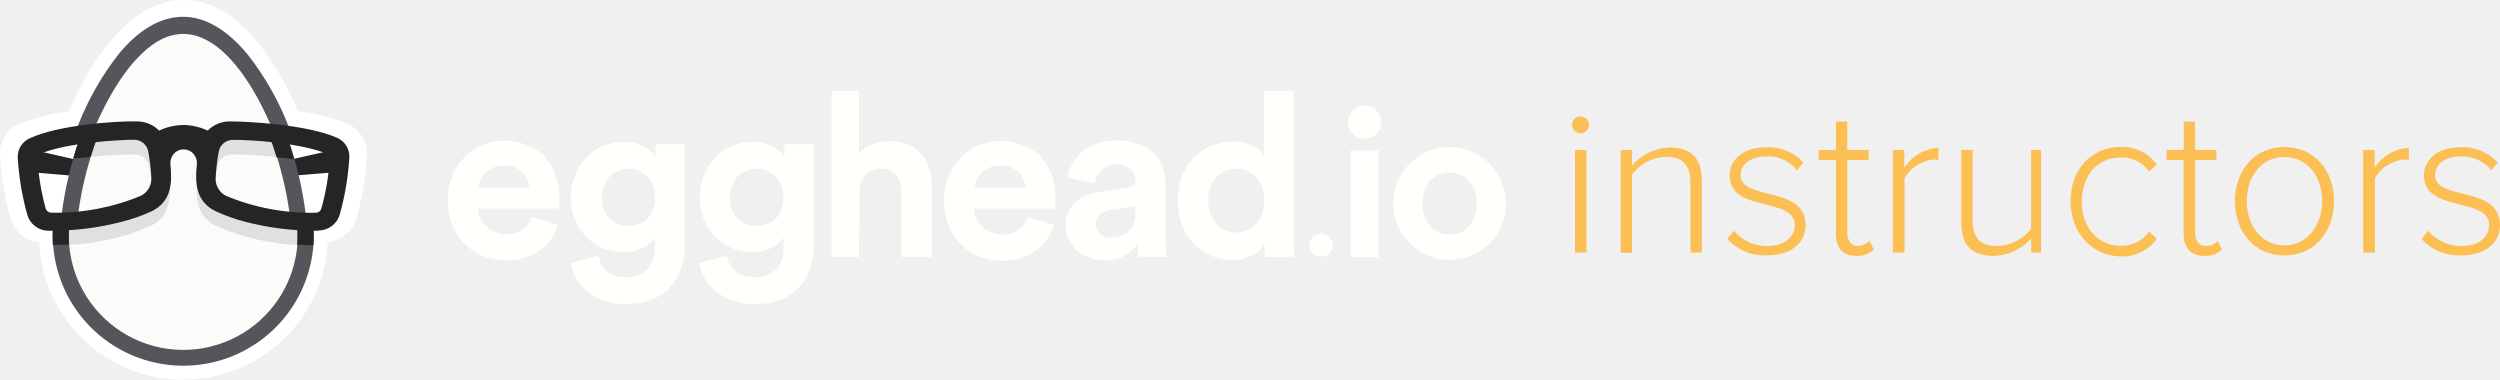
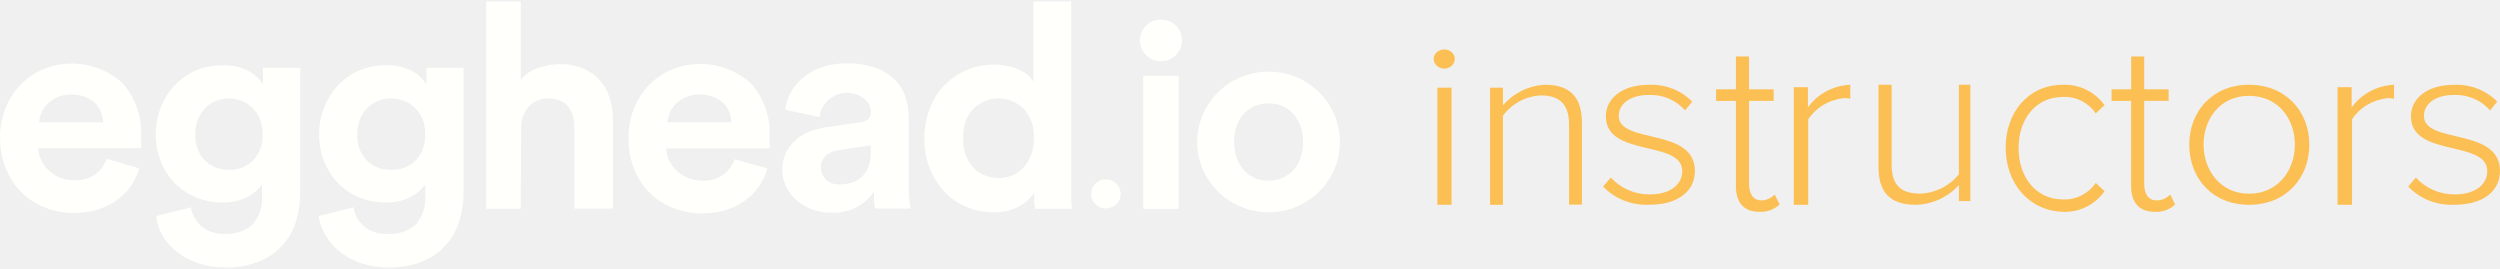
- <svg xmlns="http://www.w3.org/2000/svg" viewBox="0 0 351.71 53.42">
-   <defs>
-     <style>.cls-1{fill:#fffffb;}.cls-2{fill:#fcbf53;}.cls-3{fill:#fff;}.cls-4{fill:#fcfbfa;}.cls-5{fill:#252526;}.cls-6{fill:#e0e0e0;}.cls-7{fill:#56555c;}</style>
-   </defs>
-   <g id="Layer_2" data-name="Layer 2">
-     <g id="Layer_1-2" data-name="Layer 1">
-       <path class="cls-1" d="M78.45,31.61a6.63,6.63,0,0,1-.92,2A6.75,6.75,0,0,1,76,35.16a7.38,7.38,0,0,1-2.12,1.08,8.38,8.38,0,0,1-2.66.4,8.73,8.73,0,0,1-3.13-.57,7.58,7.58,0,0,1-2.62-1.66,8,8,0,0,1-1.79-2.68A9.21,9.21,0,0,1,63,28.16a8.9,8.9,0,0,1,.65-3.46,8,8,0,0,1,1.73-2.63,7.76,7.76,0,0,1,2.5-1.68A8.3,8.3,0,0,1,76.6,22a8.46,8.46,0,0,1,2.07,6q0,.45,0,.86t0,.47H67.24a3.42,3.42,0,0,0,.37,1.44,4,4,0,0,0,.87,1.15,3.93,3.93,0,0,0,1.24.76,4.17,4.17,0,0,0,1.52.27,3.73,3.73,0,0,0,2.37-.68,3.86,3.86,0,0,0,1.24-1.74Zm-4-5.2a3.89,3.89,0,0,0-.24-1.15,2.77,2.77,0,0,0-.65-1,3.33,3.33,0,0,0-1.1-.71,4.08,4.08,0,0,0-1.57-.27,3.59,3.59,0,0,0-1.49.29,3.66,3.66,0,0,0-1.1.74,3.29,3.29,0,0,0-.69,1,3.16,3.16,0,0,0-.27,1.1Z" />
-       <path class="cls-1" d="M84.2,36a3.56,3.56,0,0,0,1.19,2.16,3.71,3.71,0,0,0,2.52.84A4.36,4.36,0,0,0,91,38a4.49,4.49,0,0,0,1.1-3.37V33.42a4.37,4.37,0,0,1-1.58,1.4,5.67,5.67,0,0,1-2.84.63,7.38,7.38,0,0,1-2.94-.58,7,7,0,0,1-2.34-1.61,7.6,7.6,0,0,1-1.55-2.44,8.55,8.55,0,0,1,0-6.07,7.92,7.92,0,0,1,1.52-2.47,7,7,0,0,1,2.32-1.68,7.2,7.2,0,0,1,3-.61,5.69,5.69,0,0,1,3,.68,4,4,0,0,1,1.52,1.49V20.28h4.13V34.45a10.52,10.52,0,0,1-.47,3.15,7,7,0,0,1-4.05,4.49,9.46,9.46,0,0,1-3.81.69,9,9,0,0,1-3-.47,8,8,0,0,1-2.34-1.26,6.54,6.54,0,0,1-1.61-1.84A6,6,0,0,1,80.33,37Zm4.26-4.23a3.57,3.57,0,0,0,2.7-1.1,4.07,4.07,0,0,0,1-2.94,3.92,3.92,0,0,0-1.1-2.92,3.64,3.64,0,0,0-2.65-1.08A4,4,0,0,0,87,24a3.43,3.43,0,0,0-1.21.81,3.78,3.78,0,0,0-.81,1.28,4.48,4.48,0,0,0-.29,1.65,4,4,0,0,0,1.07,3A3.69,3.69,0,0,0,88.46,31.77Z" />
-       <path class="cls-1" d="M102.26,36a3.56,3.56,0,0,0,1.19,2.16A3.71,3.71,0,0,0,106,39a4.36,4.36,0,0,0,3.13-1,4.49,4.49,0,0,0,1.1-3.37V33.42a4.37,4.37,0,0,1-1.58,1.4,5.67,5.67,0,0,1-2.84.63,7.38,7.38,0,0,1-2.94-.58,7,7,0,0,1-2.34-1.61A7.6,7.6,0,0,1,99,30.82a8.55,8.55,0,0,1,0-6.07,7.92,7.92,0,0,1,1.52-2.47,7,7,0,0,1,2.32-1.68,7.2,7.2,0,0,1,3-.61,5.69,5.69,0,0,1,3,.68,4,4,0,0,1,1.52,1.49V20.28h4.13V34.45A10.52,10.52,0,0,1,114,37.6a7,7,0,0,1-4.05,4.49,9.46,9.46,0,0,1-3.81.69,9,9,0,0,1-3-.47,8,8,0,0,1-2.34-1.26,6.54,6.54,0,0,1-1.61-1.84A6,6,0,0,1,98.39,37Zm4.26-4.23a3.57,3.57,0,0,0,2.7-1.1,4.07,4.07,0,0,0,1-2.94,3.92,3.92,0,0,0-1.1-2.92,3.64,3.64,0,0,0-2.65-1.08A4,4,0,0,0,105,24a3.43,3.43,0,0,0-1.21.81,3.78,3.78,0,0,0-.81,1.28,4.48,4.48,0,0,0-.29,1.65,4,4,0,0,0,1.07,3A3.69,3.69,0,0,0,106.52,31.77Z" />
-       <path class="cls-1" d="M120.84,36.16H117V12.78h3.85V21.6a4.28,4.28,0,0,1,2-1.34,7.24,7.24,0,0,1,2.33-.4,6.37,6.37,0,0,1,2.63.5,5.23,5.23,0,0,1,1.84,1.34,5.45,5.45,0,0,1,1.08,2,8.36,8.36,0,0,1,.36,2.45v10h-4.29V26.9a3.6,3.6,0,0,0-.69-2.26,2.65,2.65,0,0,0-2.24-.9,2.68,2.68,0,0,0-2.13.89,3.52,3.52,0,0,0-.84,2.21Z" />
-       <path class="cls-1" d="M148.25,31.61a6.63,6.63,0,0,1-.92,2,6.75,6.75,0,0,1-1.53,1.6,7.38,7.38,0,0,1-2.12,1.08,8.38,8.38,0,0,1-2.66.4,8.73,8.73,0,0,1-3.13-.57,7.58,7.58,0,0,1-2.62-1.66,8,8,0,0,1-1.79-2.68,9.21,9.21,0,0,1-.66-3.58,8.9,8.9,0,0,1,.65-3.46,8,8,0,0,1,1.73-2.63,7.76,7.76,0,0,1,2.5-1.68,8.3,8.3,0,0,1,8.72,1.6,8.46,8.46,0,0,1,2.07,6q0,.45,0,.86t0,.47H137a3.42,3.42,0,0,0,.37,1.44,4,4,0,0,0,.87,1.15,3.93,3.93,0,0,0,1.24.76A4.17,4.17,0,0,0,141,33a3.73,3.73,0,0,0,2.37-.68,3.86,3.86,0,0,0,1.24-1.74Zm-4-5.2a3.89,3.89,0,0,0-.24-1.15,2.77,2.77,0,0,0-.65-1,3.33,3.33,0,0,0-1.1-.71,4.08,4.08,0,0,0-1.57-.27,3.59,3.59,0,0,0-1.49.29,3.66,3.66,0,0,0-1.1.74,3.29,3.29,0,0,0-.69,1,3.16,3.16,0,0,0-.27,1.1Z" />
-       <path class="cls-1" d="M149.9,31.84a4.4,4.4,0,0,1,1.39-3.33,4.86,4.86,0,0,1,1.5-1,8.26,8.26,0,0,1,1.86-.52l3.91-.58a1.46,1.46,0,0,0,.94-.4,1.09,1.09,0,0,0,.26-.73,1.92,1.92,0,0,0-.66-1.45,3.06,3.06,0,0,0-5.05,2L150.23,25a5.23,5.23,0,0,1,.58-1.87,5.78,5.78,0,0,1,1.32-1.68,6.68,6.68,0,0,1,2.07-1.21,8,8,0,0,1,2.84-.47,9.06,9.06,0,0,1,3.2.5,6,6,0,0,1,2.15,1.32,4.91,4.91,0,0,1,1.19,1.92,7.11,7.11,0,0,1,.37,2.29v7.82q0,.65.06,1.37t.13,1.15H160.2a8.29,8.29,0,0,1-.11-.89q0-.57,0-1a5.54,5.54,0,0,1-1.76,1.65,5.47,5.47,0,0,1-2.92.71,6.13,6.13,0,0,1-2.28-.4,5.45,5.45,0,0,1-1.73-1.07,4.52,4.52,0,0,1-1.08-1.52A4.45,4.45,0,0,1,149.9,31.84Zm6.36,1.58a4.79,4.79,0,0,0,1.31-.18,2.77,2.77,0,0,0,1.11-.61,3.1,3.1,0,0,0,.77-1.13,4.59,4.59,0,0,0,.29-1.76V29l-3.58.55a2.83,2.83,0,0,0-1.4.6,1.72,1.72,0,0,0-.57,1.4,1.84,1.84,0,0,0,.52,1.28A2,2,0,0,0,156.26,33.42Z" />
-       <path class="cls-1" d="M182,33.29q0,.81,0,1.6t.1,1.28h-4.1a5.51,5.51,0,0,1-.11-.77q0-.52,0-1.07a4.4,4.4,0,0,1-1.7,1.58,5.54,5.54,0,0,1-2.76.65,7.65,7.65,0,0,1-3.13-.63,7.22,7.22,0,0,1-2.44-1.74,8.18,8.18,0,0,1-1.6-2.65,9.8,9.8,0,0,1,0-6.6,8.13,8.13,0,0,1,1.57-2.63,7.65,7.65,0,0,1,7.28-2.21,5.93,5.93,0,0,1,1.31.48,3.69,3.69,0,0,1,.89.63,2.61,2.61,0,0,1,.5.66V12.78H182Zm-12-5.1a4.69,4.69,0,0,0,1.11,3.33,3.88,3.88,0,0,0,5.6,0,4.7,4.7,0,0,0,1.13-3.36,4.47,4.47,0,0,0-1.13-3.28,3.94,3.94,0,0,0-5.57,0A4.49,4.49,0,0,0,170,28.19Z" />
-       <path class="cls-1" d="M184.23,34.5a1.61,1.61,0,0,1,.47-1.17,1.55,1.55,0,0,1,1.15-.48,1.65,1.65,0,0,1,1.65,1.65,1.55,1.55,0,0,1-.48,1.15,1.61,1.61,0,0,1-1.17.47,1.61,1.61,0,0,1-1.63-1.63Z" />
-       <path class="cls-1" d="M189.63,17.18a2.34,2.34,0,0,1,4.69,0,2.34,2.34,0,1,1-4.69,0Zm.37,19v-15h3.94v15Z" />
-       <path class="cls-1" d="M196,28.63a7.93,7.93,0,0,1,15.86,0,7.93,7.93,0,0,1-15.86,0Zm11.77,0c0-2.33-1.37-4.35-3.85-4.35s-3.82,2-3.82,4.35S201.46,33,203.92,33,207.77,31,207.77,28.63Z" />
-       <path class="cls-2" d="M221.15,17.55a1.2,1.2,0,0,1,1.2-1.17,1.18,1.18,0,0,1,1.2,1.17,1.21,1.21,0,0,1-1.2,1.2A1.23,1.23,0,0,1,221.15,17.55Zm.43,18V21.1h1.6V35.54Z" />
-       <path class="cls-2" d="M237.82,35.54V25.7c0-2.8-1.41-3.64-3.51-3.64a6.2,6.2,0,0,0-4.71,2.5v11H228V21.1h1.6v2.18a7.4,7.4,0,0,1,5.24-2.54c3,0,4.58,1.43,4.58,4.69v10.1Z" />
-       <path class="cls-2" d="M243,33.61l.93-1.14a6.05,6.05,0,0,0,4.69,2.14c2.44,0,3.88-1.26,3.88-2.95,0-4-9.17-1.71-9.17-6.95,0-2.23,1.89-4,5.17-4a6.68,6.68,0,0,1,5.2,2.14l-.87,1.11A5.29,5.29,0,0,0,248.49,22c-2.26,0-3.61,1.14-3.61,2.65,0,3.64,9.14,1.41,9.14,7,0,2.35-1.8,4.27-5.44,4.27A7,7,0,0,1,243,33.61Z" />
-       <path class="cls-2" d="M258.28,32.85V22.51h-2.41V21.1h2.41v-4h1.6v4h3v1.4h-3V32.61c0,1.17.48,2,1.51,2A2.29,2.29,0,0,0,263,33.9l.61,1.2a3.3,3.3,0,0,1-2.48.9C259.21,36,258.28,34.84,258.28,32.85Z" />
-       <path class="cls-2" d="M266.3,35.54V21.1h1.6v2.5a6.1,6.1,0,0,1,4.81-2.8v1.71a3.19,3.19,0,0,0-.77-.06,5.42,5.42,0,0,0-4,2.59v10.5Z" />
-       <path class="cls-2" d="M285.75,35.54v-2A7.34,7.34,0,0,1,280.5,36c-3,0-4.58-1.38-4.58-4.66V21.1h1.6V31c0,2.83,1.41,3.61,3.51,3.61a6.26,6.26,0,0,0,4.71-2.41V21.1h1.4V35.54Z" />
-       <path class="cls-2" d="M291.29,28.29c0-4.24,2.77-7.61,7-7.61a6,6,0,0,1,5.14,2.47l-1.08,1a4.6,4.6,0,0,0-4-2c-3.4,0-5.47,2.71-5.47,6.2s2.08,6.23,5.47,6.23a4.63,4.63,0,0,0,4-2l1.08,1a5.94,5.94,0,0,1-5.14,2.5C294.06,35.93,291.29,32.53,291.29,28.29Z" />
-       <path class="cls-2" d="M307.2,32.85V22.51H304.8V21.1h2.41v-4h1.6v4h3v1.4h-3V32.61c0,1.17.48,2,1.51,2A2.29,2.29,0,0,0,312,33.9l.61,1.2a3.3,3.3,0,0,1-2.48.9C308.14,36,307.2,34.84,307.2,32.85Z" />
-       <path class="cls-2" d="M314.42,28.29c0-4.24,2.71-7.61,6.95-7.61s7,3.37,7,7.61-2.71,7.64-7,7.64S314.42,32.53,314.42,28.29Zm12.27,0c0-3.22-1.89-6.2-5.32-6.2s-5.29,3-5.29,6.2,1.92,6.23,5.29,6.23S326.69,31.54,326.69,28.29Z" />
-       <path class="cls-2" d="M332.47,35.54V21.1h1.6v2.5a6.1,6.1,0,0,1,4.81-2.8v1.71a3.19,3.19,0,0,0-.77-.06,5.42,5.42,0,0,0-4,2.59v10.5Z" />
-       <path class="cls-2" d="M340.68,33.61l.93-1.14a6.05,6.05,0,0,0,4.69,2.14c2.44,0,3.88-1.26,3.88-2.95,0-4-9.17-1.71-9.17-6.95,0-2.23,1.89-4,5.17-4a6.68,6.68,0,0,1,5.2,2.14l-.87,1.11A5.29,5.29,0,0,0,346.18,22c-2.26,0-3.61,1.14-3.61,2.65,0,3.64,9.14,1.41,9.14,7,0,2.35-1.8,4.27-5.44,4.27A7,7,0,0,1,340.68,33.61Z" />
-       <path class="cls-3" d="M25.82,53.42A20.3,20.3,0,0,1,5.51,34.13v0a4.84,4.84,0,0,1-4.08-3.62A41.47,41.47,0,0,1,0,21.74a4.54,4.54,0,0,1,2.7-4.29,28.6,28.6,0,0,1,7-1.81,41.25,41.25,0,0,1,5.71-9.72C18.65,2,22.15,0,25.82,0S33,2,36.22,5.91a41.2,41.2,0,0,1,5.71,9.71,28.21,28.21,0,0,1,7,1.82,4.53,4.53,0,0,1,2.7,4.29,41.5,41.5,0,0,1-1.43,8.75,4.84,4.84,0,0,1-4.1,3.62v0a20.4,20.4,0,0,1-1.37,6.39,20.33,20.33,0,0,1-18.94,12.9Z" />
-       <path class="cls-4" d="M25.79,4.24c9.15,0,16.58,19.68,16.58,28.83a16.58,16.58,0,1,1-33.15,0C9.21,23.92,16.63,4.24,25.79,4.24Z" />
-       <path class="cls-5" d="M46.8,21.11,40,22.65l1.06,2.08s6.74-.56,6.74-.56Z" />
-       <path class="cls-5" d="M4.77,21.11l6.76,1.55-1.06,2.08s-6.74-.56-6.74-.56Z" />
-       <path class="cls-6" d="M18.83,19.56A2.11,2.11,0,0,1,21,21.33a27.79,27.79,0,0,1,.42,3.49,4.46,4.46,0,0,1-.09,1c-.08-.84-.21-1.65-.33-2.34a2.11,2.11,0,0,0-2.13-1.77,57.81,57.81,0,0,0-7.59.58c.24-.74.49-1.48.77-2.22A57.38,57.38,0,0,1,18.83,19.56Z" />
-       <path class="cls-6" d="M42.33,32.34a33,33,0,0,1-12.22-2.9,4.3,4.3,0,0,1-2.37-3.61c-.22,2.51.25,4.79,2.6,5.92a31.76,31.76,0,0,0,11.95,2.72c0-.46.06-.92.06-1.38C42.35,32.84,42.34,32.59,42.33,32.34Z" />
-       <path class="cls-6" d="M9.26,32.34a33,33,0,0,0,12.22-2.9,4.3,4.3,0,0,0,2.37-3.61c.22,2.51-.25,4.79-2.6,5.92A31.76,31.76,0,0,1,9.3,34.46c0-.46-.06-.92-.06-1.38C9.24,32.84,9.25,32.59,9.26,32.34Z" />
-       <path class="cls-6" d="M32.73,19.56a2.11,2.11,0,0,0-2.13,1.77,27.79,27.79,0,0,0-.42,3.49,4.46,4.46,0,0,0,.09,1c.08-.84.21-1.65.33-2.34a2.11,2.11,0,0,1,2.13-1.77,57.81,57.81,0,0,1,7.59.58c-.24-.74-.49-1.48-.77-2.22A57.38,57.38,0,0,0,32.73,19.56Z" />
-       <path class="cls-7" d="M40.12,18.23,38.51,18l-.25,0-.1-.23c-3.43-8-7-11-8.87-12a7,7,0,0,0-3.51-1,7,7,0,0,0-3.51,1c-4.28,2.47-7.39,8.61-8.87,12l-.1.23-.25,0-1.61.19-.73.1.28-.68a39.57,39.57,0,0,1,5.7-10c2.87-3.48,5.93-5.25,9.08-5.25S32,4.22,34.87,7.7a39.53,39.53,0,0,1,5.7,10l.28.68Z" />
-       <path class="cls-7" d="M42.51,30.58l-1.36-.06-.39,0,0-.39a51.33,51.33,0,0,0-2.54-10.3l-.26-.73.76.1,1.5.23.28,0,.09.27A52.54,52.54,0,0,1,43,30.05l.06.54Z" />
-       <path class="cls-5" d="M41.38,22.4c-.26-.89-.54-1.78-.84-2.67l-.09-.27-.28,0-1.5-.23-.76-.1.26.73c.27.76.52,1.52.75,2.28C40,22.22,40.75,22.32,41.38,22.4Z" />
-       <path class="cls-7" d="M8.69,30a52.54,52.54,0,0,1,2.45-10.32l.09-.27.28,0,1.5-.23.76-.1-.26.73A51.32,51.32,0,0,0,11,30l0,.39-.39,0-1.36.06H8.63Z" />
-       <path class="cls-5" d="M12.74,22.09c.24-.78.5-1.57.77-2.34l.26-.73-.76.1-1.5.23-.28,0-.09.27c-.3.88-.58,1.77-.83,2.65C11.4,22.18,11.8,22.18,12.74,22.09Z" />
-       <path class="cls-7" d="M25.79,51.45A18.38,18.38,0,0,1,8.69,39.81a18.6,18.6,0,0,1-1.26-7.48v-.4h.4l1.41-.05.46,0,0,.46a16.15,16.15,0,0,0,1.07,6.61,16.11,16.11,0,0,0,26.64,5.32,16,16,0,0,0,3.39-5.32,16.15,16.15,0,0,0,1.07-6.61l0-.46.46,0,1.41.05h.4v.4a18.6,18.6,0,0,1-1.26,7.47,18.36,18.36,0,0,1-17.1,11.65Z" />
-       <path class="cls-5" d="M9.7,32.31l0-.46-.46,0-1.41.05h-.4v.4a19.51,19.51,0,0,0,0,2.18l2.26-.07A17.48,17.48,0,0,1,9.7,32.31Z" />
-       <path class="cls-5" d="M44.09,34.5a19.49,19.49,0,0,0,0-2.17v-.4h-.4l-1.41-.05-.46,0,0,.46a17.48,17.48,0,0,1,0,2.1Z" />
-       <path class="cls-5" d="M44.77,32.46a39.39,39.39,0,0,1-10.24-1.25,24.83,24.83,0,0,1-4.18-1.49h0c-2.81-1.35-2.93-4-2.66-6.51a2,2,0,0,0-.82-1.88,1.86,1.86,0,0,0-2.07,0,2,2,0,0,0-.82,1.88c.26,2.47.15,5.17-2.66,6.52l0,0a24.91,24.91,0,0,1-4.18,1.47A39.39,39.39,0,0,1,6.82,32.46h0a3.1,3.1,0,0,1-3-2.32,38.32,38.32,0,0,1-1.33-8,2.85,2.85,0,0,1,1.7-2.69C8,17.67,15.9,17,19.26,17.08a4.34,4.34,0,0,1,3.12,1.29,8.37,8.37,0,0,1,3.42-.79,8.38,8.38,0,0,1,3.42.79,4.32,4.32,0,0,1,3.12-1.29c2,0,10.68.35,15.11,2.32a2.86,2.86,0,0,1,1.7,2.7,38.15,38.15,0,0,1-1.33,8,3.1,3.1,0,0,1-3,2.32Zm-12-12.78a2,2,0,0,0-2,1.68,27.86,27.86,0,0,0-.42,3.47,2.69,2.69,0,0,0,1.42,2.71,31,31,0,0,0,12.63,2.39.84.84,0,0,0,.82-.62,34,34,0,0,0,1.18-7.08.59.59,0,0,0-.35-.56C42.61,20.16,35.38,19.64,32.75,19.68Zm-27.16,2a.59.59,0,0,0-.35.56A34.07,34.07,0,0,0,6.42,29.3a.84.84,0,0,0,.81.62,31,31,0,0,0,12.64-2.4,2.69,2.69,0,0,0,1.41-2.71,27.64,27.64,0,0,0-.42-3.47,2,2,0,0,0-2-1.68C17.3,19.66,9.41,20,5.59,21.67Z" />
+ <svg xmlns="http://www.w3.org/2000/svg" width="354px" height="38px" viewBox="0 0 354 38" version="1.1">
+   <defs />
+   <g id="Design" stroke="none" stroke-width="1" fill="none" fill-rule="evenodd">
+     <g id="1-1-1-Login" transform="translate(-543, -467)" fill-rule="nonzero">
+       <g id="Group-4" transform="translate(543, 467)">
+         <g id="instructorBanner.ff6de2c6" fill="#FFFFFB">
+           <g id="Instructor_Navbar_New">
+             <g id="Layer_2">
+               <g id="Layer_1-2">
+                 <path d="M19.704,23.84 C19.458,24.736 19.062,25.585 18.531,26.351 C17.993,27.1 17.334,27.757 16.581,28.298 C15.761,28.891 14.849,29.349 13.879,29.654 C12.784,30 11.639,30.169 10.489,30.156 C9.126,30.16 7.774,29.918 6.5,29.44 C5.253,28.98 4.116,28.27 3.161,27.356 C2.176,26.398 1.4,25.253 0.879,23.991 C0.291,22.568 -0.003,21.044 0.013,19.508 C-0.008,18.02 0.274,16.543 0.841,15.164 C1.347,13.93 2.096,12.807 3.046,11.861 C3.958,10.96 5.041,10.243 6.232,9.752 C10.023,8.256 14.348,9.043 17.346,11.774 C19.185,13.852 20.131,16.554 19.984,19.307 L19.984,20.387 L19.984,20.977 L5.417,20.977 C5.437,21.607 5.598,22.224 5.888,22.785 C6.166,23.329 6.542,23.818 6.997,24.229 C7.459,24.642 7.995,24.965 8.577,25.184 C9.196,25.414 9.853,25.529 10.515,25.523 C11.591,25.584 12.656,25.283 13.535,24.669 C14.26,24.102 14.808,23.344 15.116,22.484 L19.704,23.84 Z M14.606,17.311 C14.579,16.817 14.476,16.33 14.3,15.867 C14.12,15.394 13.837,14.966 13.472,14.611 C13.069,14.226 12.592,13.923 12.07,13.72 C11.432,13.478 10.752,13.363 10.069,13.381 C9.417,13.367 8.769,13.492 8.17,13.745 C7.649,13.968 7.174,14.283 6.768,14.674 C6.398,15.035 6.1,15.461 5.888,15.93 C5.69,16.366 5.573,16.834 5.544,17.311 L14.606,17.311 Z" id="Shape" />
+                 <path d="M27.033,29.352 C27.194,30.406 27.732,31.367 28.549,32.065 C29.451,32.795 30.595,33.17 31.761,33.119 C33.189,33.216 34.6,32.766 35.699,31.864 C36.736,30.702 37.243,29.172 37.101,27.632 L37.101,26.113 C36.586,26.852 35.894,27.456 35.087,27.871 C33.971,28.44 32.724,28.713 31.468,28.662 C30.181,28.674 28.906,28.426 27.721,27.933 C26.597,27.468 25.582,26.779 24.738,25.912 C23.887,25.025 23.216,23.985 22.763,22.848 C21.817,20.393 21.817,17.682 22.763,15.227 C23.209,14.084 23.866,13.033 24.7,12.125 C25.528,11.229 26.534,10.511 27.657,10.016 C28.861,9.493 30.165,9.232 31.481,9.25 C32.811,9.183 34.133,9.479 35.304,10.104 C36.11,10.543 36.779,11.19 37.241,11.974 L37.241,9.614 L42.505,9.614 L42.505,27.406 C42.51,28.747 42.308,30.081 41.906,31.361 C41.141,33.914 39.243,35.987 36.744,36.999 C35.204,37.615 33.55,37.91 31.888,37.866 C30.589,37.884 29.296,37.684 28.065,37.275 C26.988,36.916 25.98,36.381 25.083,35.693 C24.257,35.057 23.561,34.273 23.031,33.383 C22.54,32.527 22.223,31.584 22.1,30.608 L27.033,29.352 Z M32.462,24.041 C33.756,24.084 35.008,23.582 35.903,22.66 C36.807,21.644 37.265,20.316 37.178,18.968 C37.246,17.608 36.738,16.28 35.776,15.302 C34.885,14.415 33.665,13.925 32.398,13.946 C31.783,13.951 31.175,14.066 30.601,14.285 C30.019,14.511 29.493,14.858 29.059,15.302 C28.608,15.763 28.257,16.31 28.027,16.909 C27.772,17.571 27.647,18.274 27.657,18.981 C27.563,20.368 28.056,21.732 29.021,22.748 C29.942,23.622 31.184,24.089 32.462,24.041 L32.462,24.041 Z" id="Shape" />
+                 <path d="M50.05,29.352 C50.212,30.406 50.75,31.367 51.567,32.065 C52.479,32.803 53.638,33.18 54.817,33.119 C56.262,33.229 57.694,32.779 58.806,31.864 C59.843,30.702 60.35,29.172 60.208,27.632 L60.208,26.113 C59.693,26.852 59.002,27.456 58.195,27.871 C57.078,28.44 55.831,28.713 54.575,28.662 C53.288,28.674 52.013,28.426 50.828,27.933 C49.704,27.468 48.689,26.779 47.845,25.912 C47.003,25.022 46.341,23.983 45.895,22.848 C44.949,20.393 44.949,17.682 45.895,15.227 C46.342,14.084 46.999,13.033 47.833,12.125 C48.66,11.229 49.667,10.511 50.79,10.016 C51.994,9.493 53.298,9.232 54.613,9.25 C55.943,9.183 57.266,9.479 58.437,10.104 C59.242,10.543 59.912,11.19 60.374,11.974 L60.374,9.614 L65.638,9.614 L65.638,27.406 C65.635,28.748 65.424,30.082 65.013,31.361 C64.248,33.914 62.35,35.987 59.851,36.999 C58.311,37.615 56.657,37.91 54.995,37.866 C53.696,37.884 52.403,37.684 51.172,37.275 C50.095,36.916 49.087,36.381 48.19,35.693 C47.364,35.057 46.668,34.273 46.138,33.383 C45.615,32.533 45.269,31.59 45.118,30.608 L50.05,29.352 Z M55.48,24.041 C56.774,24.084 58.026,23.582 58.921,22.66 C59.824,21.644 60.283,20.316 60.196,18.968 C60.263,17.608 59.756,16.28 58.794,15.302 C57.903,14.415 56.683,13.925 55.416,13.946 C54.776,13.942 54.14,14.057 53.543,14.285 C52.961,14.511 52.435,14.858 52,15.302 C51.55,15.763 51.199,16.31 50.968,16.909 C50.714,17.571 50.588,18.274 50.598,18.981 C50.504,20.368 50.998,21.732 51.962,22.748 C52.902,23.641 54.176,24.11 55.48,24.041 L55.48,24.041 Z" id="Shape" />
+                 <path d="M73.731,29.553 L68.837,29.553 L68.837,0.197 L73.744,0.197 L73.744,11.271 C74.412,10.482 75.297,9.898 76.293,9.589 C77.248,9.262 78.251,9.093 79.262,9.087 C80.412,9.059 81.555,9.273 82.614,9.714 C83.512,10.099 84.313,10.673 84.959,11.397 C85.592,12.129 86.061,12.985 86.336,13.908 C86.643,14.905 86.798,15.942 86.795,16.984 L86.795,29.541 L81.327,29.541 L81.327,17.926 C81.366,16.91 81.057,15.91 80.448,15.088 C79.736,14.282 78.673,13.861 77.593,13.958 C76.563,13.908 75.565,14.319 74.878,15.076 C74.207,15.852 73.829,16.832 73.807,17.851 L73.731,29.553 Z" id="Shape" />
+                 <path d="M108.666,23.84 C108.419,24.736 108.023,25.585 107.493,26.351 C106.96,27.122 106.301,27.801 105.543,28.36 C104.723,28.953 103.81,29.411 102.841,29.716 C101.746,30.063 100.601,30.232 99.451,30.219 C98.088,30.223 96.736,29.98 95.462,29.503 C94.215,29.042 93.078,28.333 92.122,27.419 C91.138,26.461 90.362,25.316 89.841,24.054 C89.26,22.625 88.974,21.097 89,19.558 C88.979,18.07 89.261,16.593 89.828,15.214 C90.334,13.98 91.083,12.858 92.033,11.912 C92.945,11.01 94.028,10.294 95.219,9.802 C99.007,8.303 103.332,9.085 106.333,11.811 C108.172,13.89 109.118,16.592 108.971,19.345 L108.971,20.425 L108.971,21.015 L94.327,21.015 C94.348,21.644 94.509,22.262 94.799,22.823 C95.077,23.367 95.452,23.856 95.908,24.267 C96.37,24.679 96.906,25.003 97.488,25.221 C98.105,25.461 98.762,25.584 99.425,25.585 C100.501,25.646 101.566,25.345 102.446,24.732 C103.171,24.164 103.719,23.407 104.026,22.547 L108.666,23.84 Z M103.567,17.311 C103.54,16.817 103.437,16.33 103.262,15.867 C103.081,15.394 102.799,14.966 102.433,14.611 C102.03,14.226 101.554,13.923 101.031,13.72 C100.393,13.478 99.713,13.363 99.03,13.381 C98.378,13.367 97.731,13.492 97.131,13.745 C96.61,13.968 96.135,14.283 95.729,14.674 C95.359,15.035 95.061,15.461 94.85,15.93 C94.652,16.366 94.535,16.834 94.506,17.311 L103.567,17.311 Z" id="Shape" />
+                 <path d="M110.769,24.129 C110.725,22.55 111.37,21.028 112.54,19.948 C113.092,19.415 113.741,18.989 114.452,18.692 C115.213,18.384 116.009,18.165 116.822,18.039 L121.806,17.311 C122.254,17.291 122.679,17.113 123.004,16.809 C123.225,16.553 123.343,16.227 123.335,15.892 C123.336,15.194 123.029,14.53 122.494,14.071 C121.395,13.131 119.855,12.873 118.502,13.401 C117.148,13.929 116.206,15.156 116.058,16.583 L111.189,15.54 C111.283,14.719 111.534,13.922 111.928,13.192 C112.351,12.392 112.922,11.677 113.611,11.083 C114.39,10.424 115.284,9.909 116.249,9.564 C117.409,9.153 118.636,8.953 119.869,8.974 C121.255,8.94 122.637,9.152 123.947,9.601 C124.969,9.956 125.903,10.521 126.687,11.259 C127.376,11.935 127.895,12.761 128.204,13.67 C128.52,14.596 128.679,15.568 128.676,16.545 L128.676,26.364 C128.676,26.908 128.701,27.481 128.752,28.084 C128.803,28.687 128.858,29.168 128.918,29.528 L123.896,29.528 C123.829,29.158 123.782,28.785 123.756,28.411 L123.756,27.155 C123.172,28 122.406,28.707 121.513,29.227 C120.381,29.86 119.092,30.169 117.791,30.118 C116.799,30.134 115.813,29.964 114.885,29.616 C114.071,29.308 113.323,28.853 112.68,28.273 C112.092,27.737 111.623,27.087 111.304,26.364 C110.97,25.663 110.788,24.902 110.769,24.129 L110.769,24.129 Z M118.874,26.113 C119.439,26.114 120.001,26.038 120.544,25.887 C121.069,25.743 121.554,25.48 121.959,25.121 C122.389,24.726 122.724,24.241 122.94,23.702 C123.209,22.996 123.334,22.245 123.31,21.492 L123.31,20.563 L118.747,21.254 C118.094,21.339 117.476,21.6 116.963,22.007 C116.458,22.451 116.19,23.1 116.236,23.765 C116.237,24.365 116.475,24.941 116.899,25.372 C117.418,25.889 118.138,26.159 118.874,26.113 L118.874,26.113 Z" id="Shape" />
+                 <path d="M151.681,25.95 L151.681,27.959 C151.681,28.62 151.723,29.156 151.808,29.566 L146.583,29.566 C146.513,29.247 146.466,28.924 146.442,28.599 L146.442,27.255 C145.913,28.096 145.165,28.781 144.276,29.239 C143.195,29.807 141.983,30.089 140.758,30.055 C139.387,30.071 138.027,29.802 136.769,29.264 C135.588,28.758 134.529,28.014 133.659,27.08 C132.77,26.108 132.078,24.979 131.62,23.752 C130.647,21.073 130.647,18.144 131.62,15.465 C132.068,14.249 132.747,13.129 133.621,12.163 C135.994,9.681 139.526,8.625 142.899,9.388 C143.478,9.523 144.038,9.726 144.569,9.991 C144.985,10.197 145.367,10.464 145.703,10.782 C145.959,11.023 146.174,11.302 146.34,11.61 L146.34,0.197 L151.681,0.197 L151.681,25.95 Z M136.386,19.546 C136.291,21.068 136.798,22.566 137.801,23.727 C138.734,24.685 140.023,25.226 141.37,25.226 C142.717,25.226 144.006,24.685 144.938,23.727 C145.959,22.56 146.476,21.046 146.379,19.508 C146.481,18 145.962,16.516 144.938,15.39 C142.978,13.459 139.8,13.459 137.839,15.39 C136.804,16.524 136.28,18.024 136.386,19.546 L136.386,19.546 Z" id="Shape" />
+                 <path d="M154.523,27.469 C154.511,26.919 154.728,26.389 155.122,26 C155.503,25.606 156.035,25.387 156.588,25.397 C157.749,25.397 158.69,26.325 158.69,27.469 C158.701,28.013 158.479,28.537 158.079,28.913 C157.684,29.301 157.145,29.514 156.588,29.503 C156.034,29.51 155.502,29.296 155.111,28.911 C154.72,28.526 154.503,28.001 154.51,27.456 L154.523,27.469 Z" id="Shape" />
+                 <path d="M161.405,5.721 C161.405,4.095 162.743,2.777 164.394,2.777 C166.045,2.777 167.383,4.095 167.383,5.721 C167.383,7.348 166.045,8.666 164.394,8.666 C162.743,8.666 161.405,7.348 161.405,5.721 Z M161.877,29.578 L161.877,10.744 L166.898,10.744 L166.898,29.578 L161.877,29.578 Z" id="Shape" />
+                 <path d="M169.524,20.098 C169.524,14.599 174.049,10.141 179.631,10.141 C185.213,10.141 189.738,14.599 189.738,20.098 C189.738,25.598 185.213,30.055 179.631,30.055 C174.049,30.055 169.524,25.598 169.524,20.098 L169.524,20.098 Z M184.525,20.098 C184.525,17.173 182.779,14.636 179.618,14.636 C176.457,14.636 174.749,17.148 174.749,20.098 C174.749,23.049 176.483,25.585 179.618,25.585 C182.753,25.585 184.525,23.074 184.525,20.098 Z" id="Shape" />
+               </g>
+             </g>
+           </g>
+         </g>
+         <g id="Group-3" transform="translate(203, 7)" fill="#FCBF53">
+           <path d="M0,1.343 C0.02,0.596 0.686,-3.79984998e-05 1.5,0 C1.893,-0.006 2.273,0.132 2.555,0.385 C2.836,0.637 2.997,0.982 3,1.343 C2.993,2.101 2.326,2.714 1.5,2.72 C0.68,2.702 0.02,2.096 0,1.343 Z M0.537,22 L0.537,5.417 L2.538,5.417 L2.538,21.989 L0.537,22 Z" id="Shape" />
+           <path d="M19.179,21.977 L19.179,10.69 C19.179,7.478 17.574,6.514 15.183,6.514 C13.058,6.607 11.089,7.661 9.821,9.382 L9.821,22 L8,22 L8,5.413 L9.821,5.413 L9.821,7.914 C11.331,6.162 13.486,5.109 15.786,5 C19.201,5 21,6.64 21,10.38 L21,21.966 L19.179,21.977 Z" id="Shape" />
+           <path d="M24,19.41 L25.097,18.137 C26.473,19.674 28.501,20.55 30.63,20.526 C33.508,20.526 35.207,19.119 35.207,17.233 C35.207,12.767 24.389,15.323 24.389,9.473 C24.389,6.983 26.619,5.007 30.488,5.007 C32.805,4.911 35.049,5.785 36.623,7.396 L35.596,8.636 C34.353,7.179 32.453,6.368 30.476,6.447 C27.81,6.447 26.218,7.72 26.218,9.406 C26.218,13.47 37,10.98 37,17.221 C37,19.845 34.877,21.989 30.583,21.989 C28.089,22.115 25.669,21.167 24,19.41 L24,19.41 Z" id="Shape" />
+           <path d="M42.802,19.327 L42.802,7.295 L40,7.295 L40,5.654 L42.802,5.654 L42.802,1 L44.663,1 L44.663,5.654 L48.151,5.654 L48.151,7.284 L44.663,7.284 L44.663,19.048 C44.663,20.409 45.221,21.375 46.419,21.375 C47.128,21.36 47.802,21.063 48.291,20.549 L49,21.945 C48.226,22.68 47.181,23.06 46.116,22.992 C43.884,22.992 42.802,21.643 42.802,19.327 Z" id="Shape" />
+           <path d="M51,22 L51,5.346 L52.997,5.346 L52.997,8.229 C54.319,6.323 56.553,5.121 59,5 L59,6.972 C58.684,6.913 58.361,6.89 58.039,6.903 C55.965,7.133 54.123,8.236 53.047,9.89 L53.047,22 L51,22 Z" id="Shape" />
+           <path d="M74.389,21.475 L74.389,19.193 C72.839,20.911 70.639,21.926 68.307,22 C64.831,22 63,20.426 63,16.683 L63,5 L64.854,5 L64.854,16.295 C64.854,19.524 66.488,20.414 68.921,20.414 C71.063,20.337 73.061,19.33 74.378,17.664 L74.378,5 L76,5 L76,21.475 L74.389,21.475 Z" id="Shape" />
+           <path d="M81,13.895 C81,8.943 84.194,5.008 89.072,5.008 C91.402,4.896 93.63,5.981 95,7.892 L93.755,9.06 C92.719,7.526 90.975,6.643 89.142,6.724 C85.221,6.724 82.834,9.889 82.834,13.965 C82.834,18.04 85.232,21.24 89.142,21.24 C90.973,21.315 92.715,20.433 93.755,18.904 L95,20.072 C93.647,22.007 91.411,23.108 89.072,22.992 C84.194,22.816 81,18.846 81,13.895 Z" id="Shape" />
+           <path d="M98.766,19.327 L98.766,7.295 L96,7.295 L96,5.654 L98.777,5.654 L98.777,1 L100.621,1 L100.621,5.654 L104.078,5.654 L104.078,7.284 L100.621,7.284 L100.621,19.048 C100.621,20.409 101.174,21.375 102.361,21.375 C103.092,21.382 103.793,21.083 104.297,20.549 L105,21.945 C104.233,22.68 103.198,23.06 102.142,22.992 C99.849,22.992 98.766,21.643 98.766,19.327 Z" id="Shape" />
+           <path d="M107,13.483 C107,8.757 110.303,5 115.47,5 C120.637,5 124,8.757 124,13.483 C124,18.21 120.697,22 115.47,22 C110.242,22 107,18.21 107,13.483 Z M121.953,13.483 C121.953,9.894 119.649,6.572 115.47,6.572 C111.29,6.572 109.023,9.916 109.023,13.483 C109.023,17.05 111.363,20.428 115.47,20.428 C119.576,20.428 121.953,17.106 121.953,13.483 Z" id="Shape" />
+           <path d="M128,22 L128,5.346 L129.997,5.346 L129.997,8.229 C131.319,6.323 133.553,5.121 136,5 L136,6.972 C135.684,6.913 135.361,6.89 135.039,6.903 C132.965,7.133 131.123,8.236 130.047,9.89 L130.047,22 L128,22 Z" id="Shape" />
+           <path d="M138,19.409 L139.096,18.137 C140.47,19.674 142.497,20.55 144.624,20.526 C147.5,20.526 149.197,19.119 149.197,17.232 C149.197,12.766 138.389,15.323 138.389,9.473 C138.389,6.983 140.617,5.007 144.482,5.007 C146.797,4.911 149.039,5.785 150.611,7.396 L149.586,8.636 C148.346,7.183 146.453,6.371 144.482,6.447 C141.819,6.447 140.228,7.72 140.228,9.406 C140.228,13.47 151,10.98 151,17.221 C151,19.845 148.879,21.988 144.588,21.988 C142.093,22.118 139.67,21.17 138,19.409 L138,19.409 Z" id="Shape" />
+         </g>
+       </g>
    </g>
  </g>
</svg>
